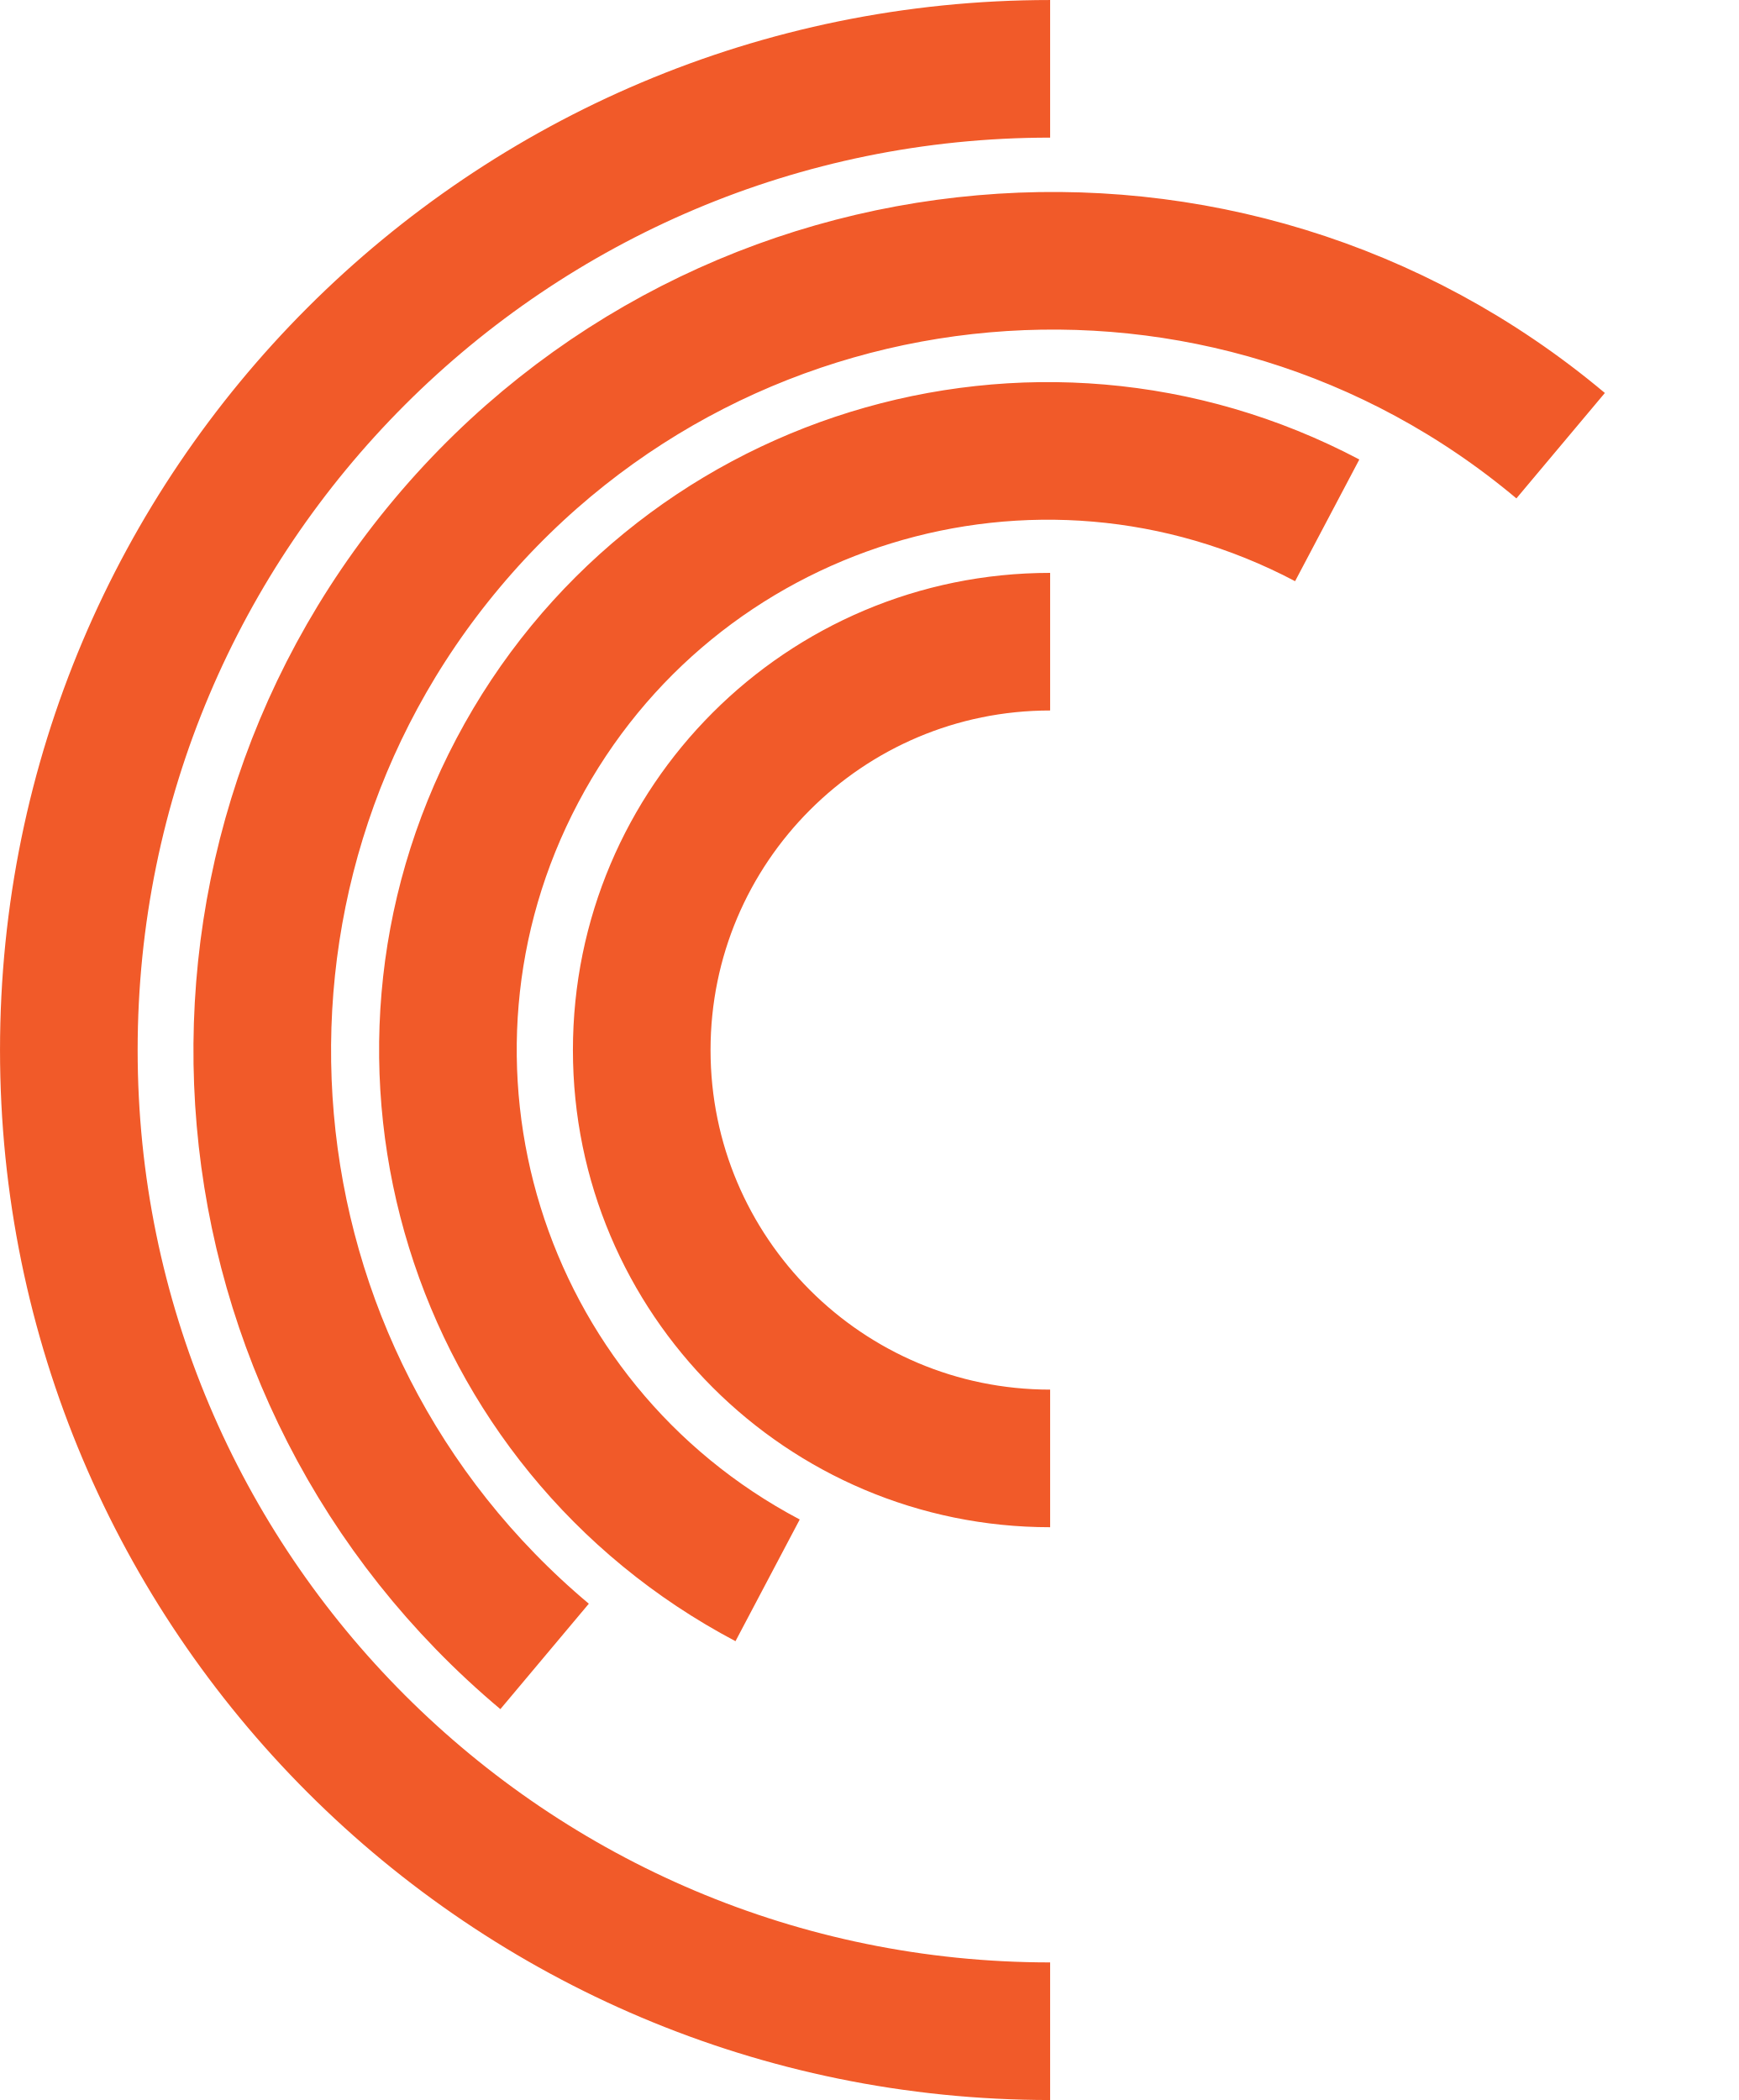
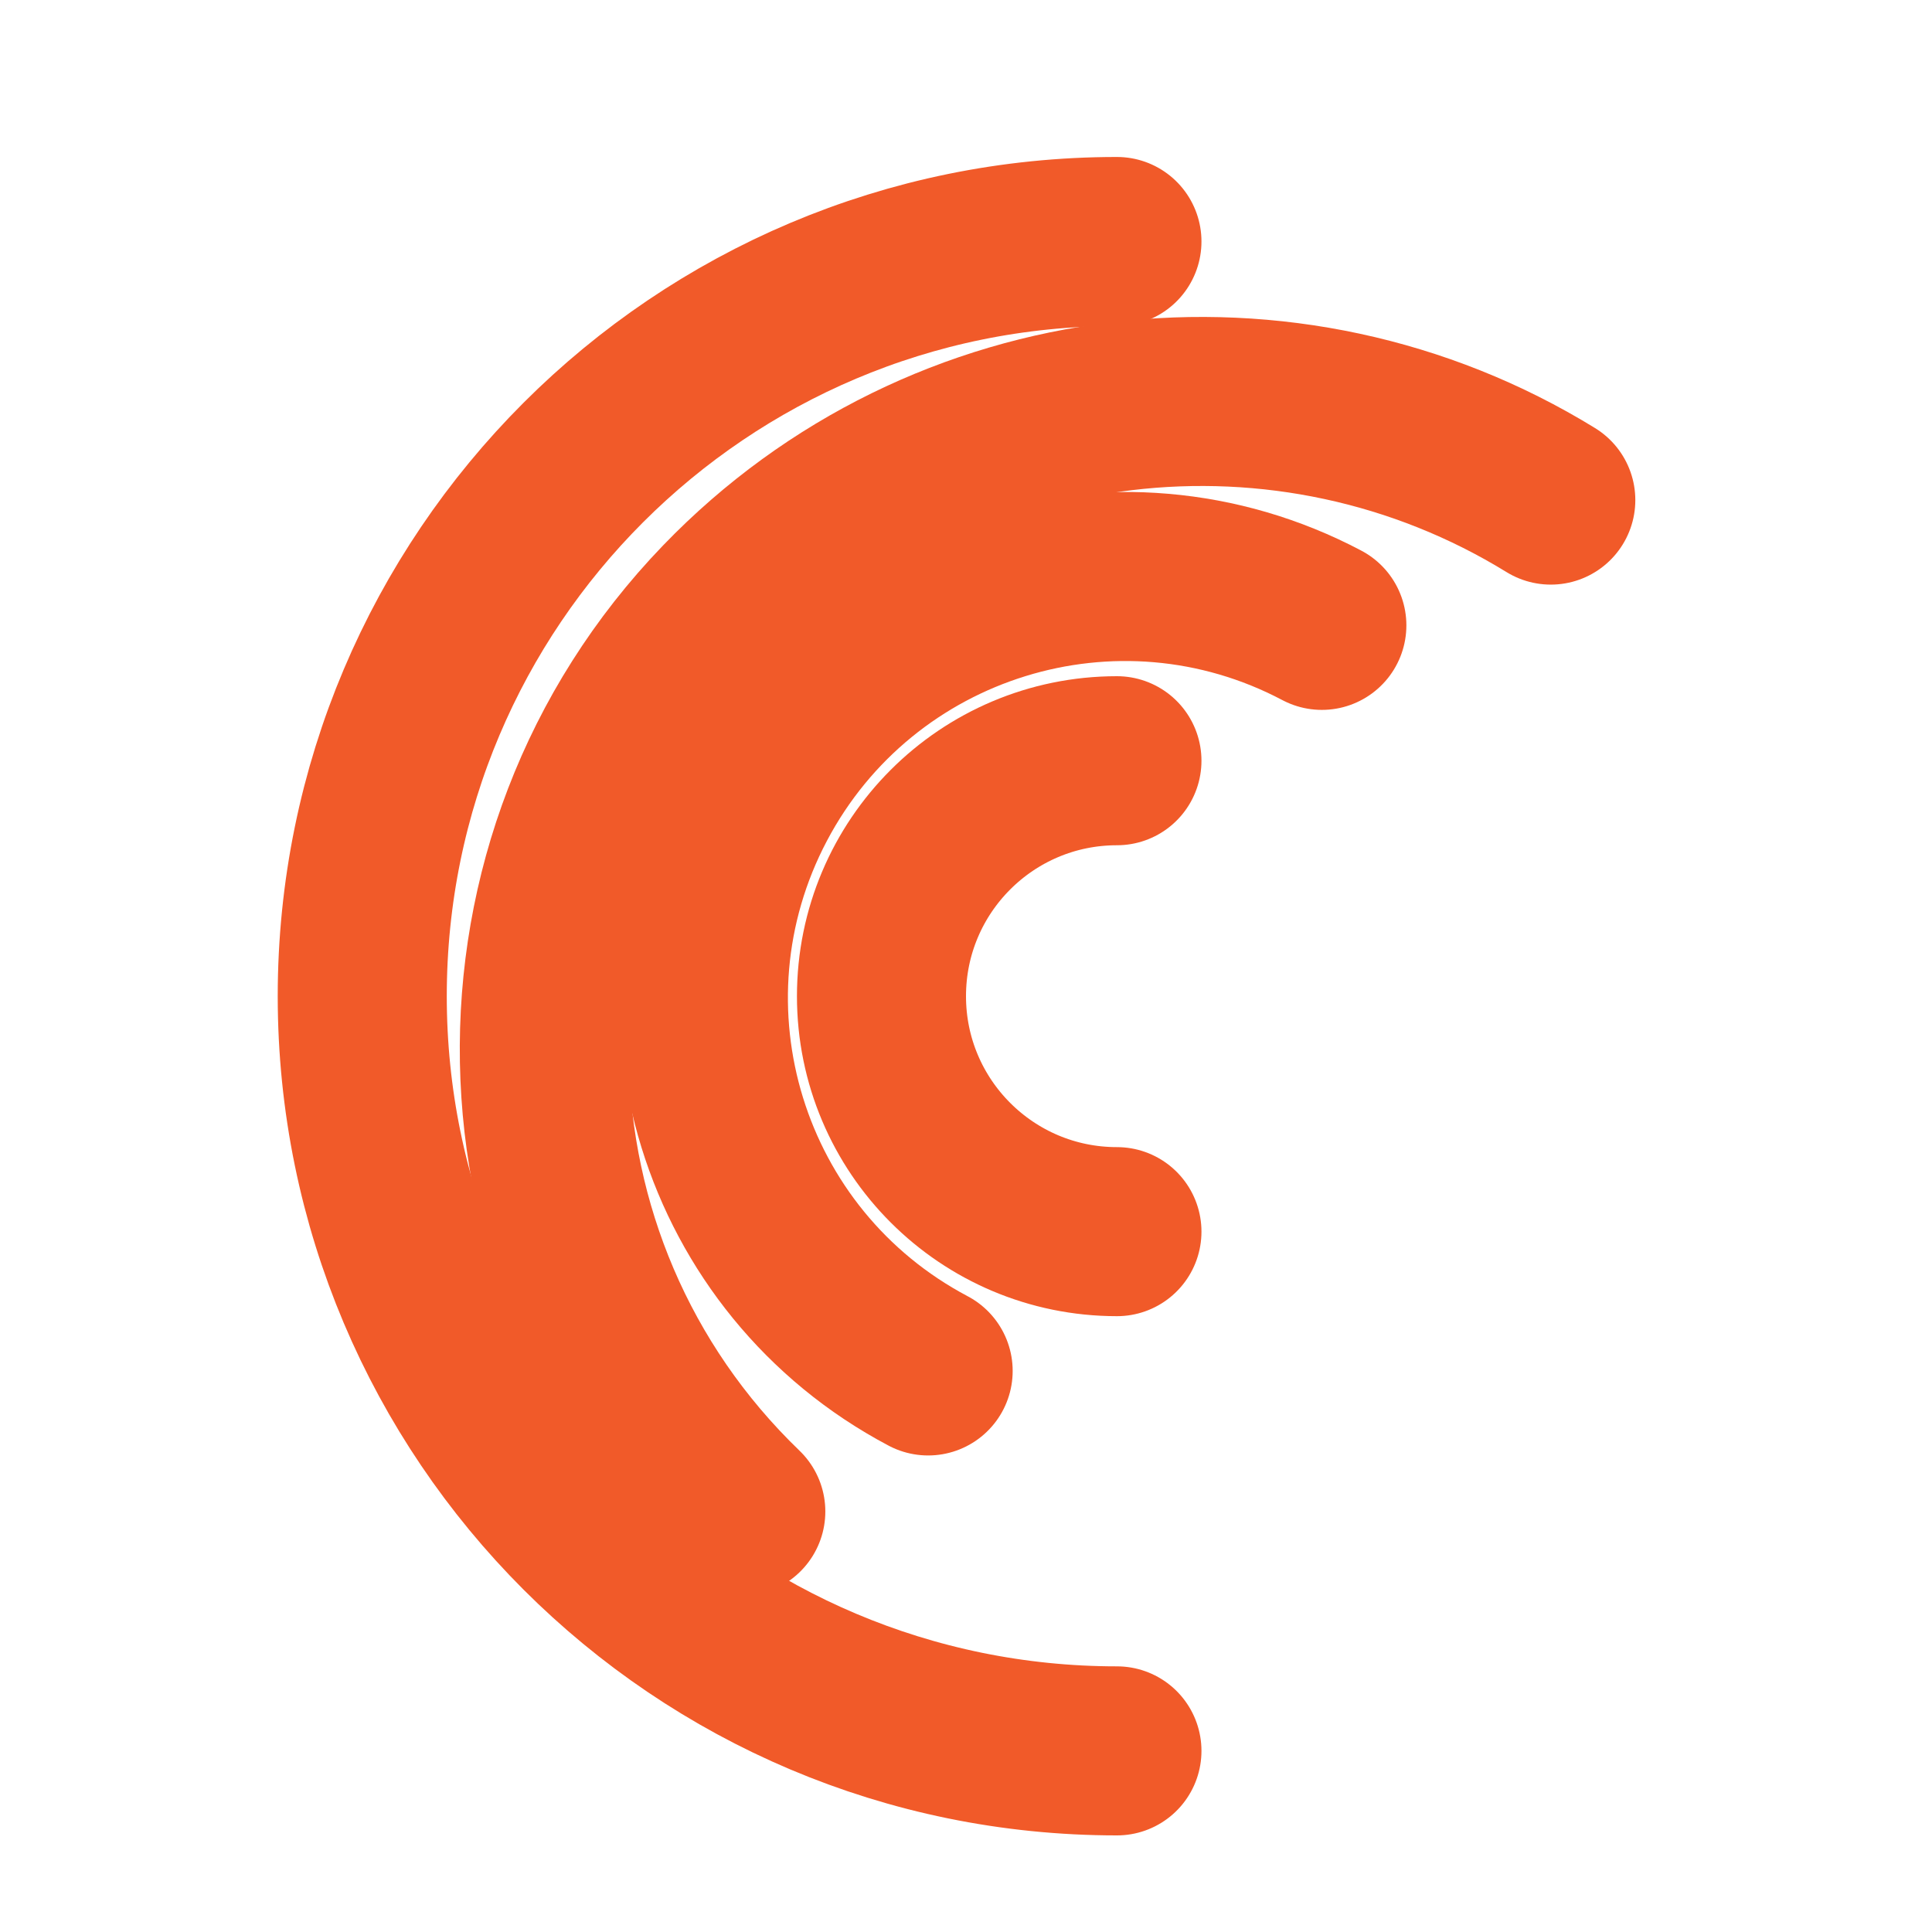
- <svg xmlns="http://www.w3.org/2000/svg" viewBox="0 0 410 495.25" fill="none">
-   <path d="m247.63 479.03c-127.8 0-231.4-103.6-231.4-231.4 0-127.8 103.6-231.4 231.4-231.4m-119.21 374.41c-78.853-66.16-89.133-183.71-22.973-262.56 66.16-78.853 183.71-89.133 262.56-22.973m-187 267.59c-69.027-36.44-95.453-121.95-59.013-190.97 36.44-69.04 121.93-95.453 190.97-59.013m-65.333 221.23c-53.187 0-96.307-43.12-96.307-96.307s43.12-96.307 96.307-96.307" stroke="#F15A29" stroke-miterlimit="10" stroke-width="32.453" />
+ <svg xmlns="http://www.w3.org/2000/svg" viewBox="0 0 32 32" fill="none">
+   <path d="M18.5 29C11.596 29 6 23.404 6 16.5S11.596 4 18.5 4" stroke="#F15A29" stroke-width="2.8" stroke-linecap="round" />
+   <path d="M12.27 25.035C8.042 20.961 7.917 14.233 11.991 10.005C15.625 6.235 21.349 5.614 25.686 8.283" stroke="#F15A29" stroke-width="2.8" stroke-linecap="round" />
+   <path d="M15.373 22.707C11.964 20.906 10.659 16.681 12.459 13.272C14.26 9.862 18.485 8.557 21.894 10.358" stroke="#F15A29" stroke-width="2.8" stroke-linecap="round" />
+   <path d="M18.5 20.4C16.346 20.4 14.6 18.654 14.6 16.5C14.6 14.346 16.346 12.6 18.5 12.6" stroke="#F15A29" stroke-width="2.8" stroke-linecap="round" />
</svg>
